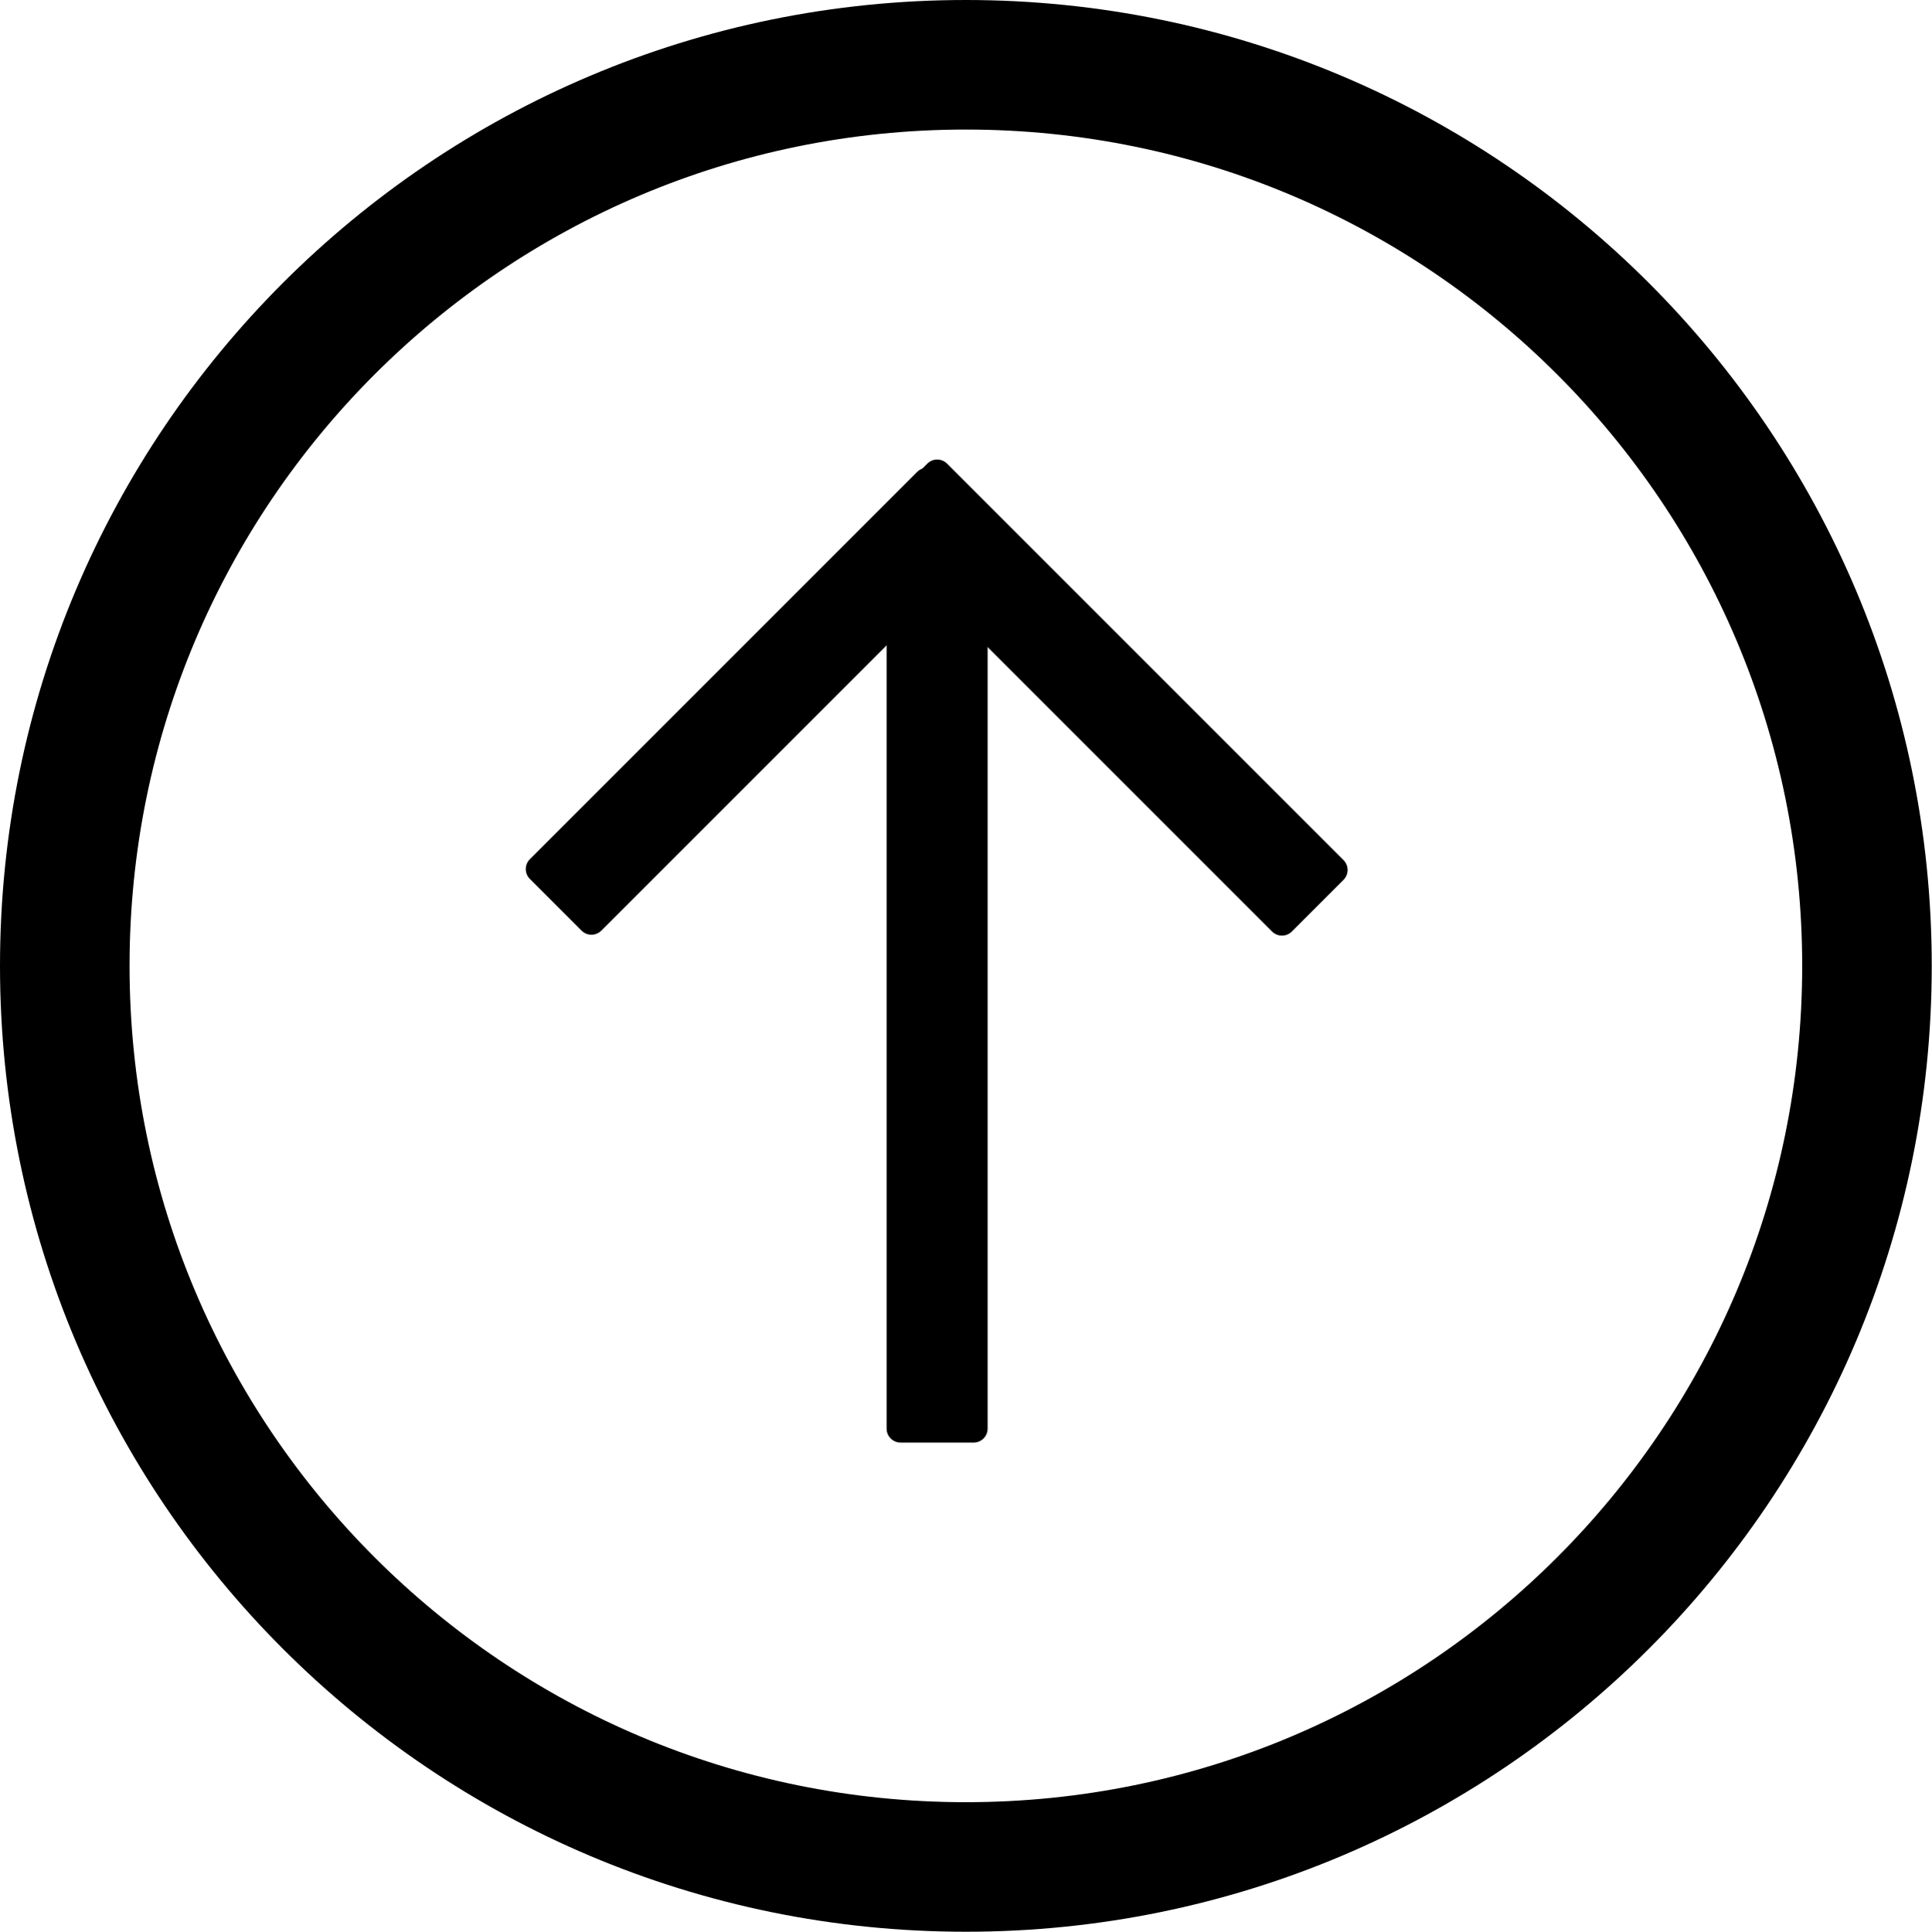
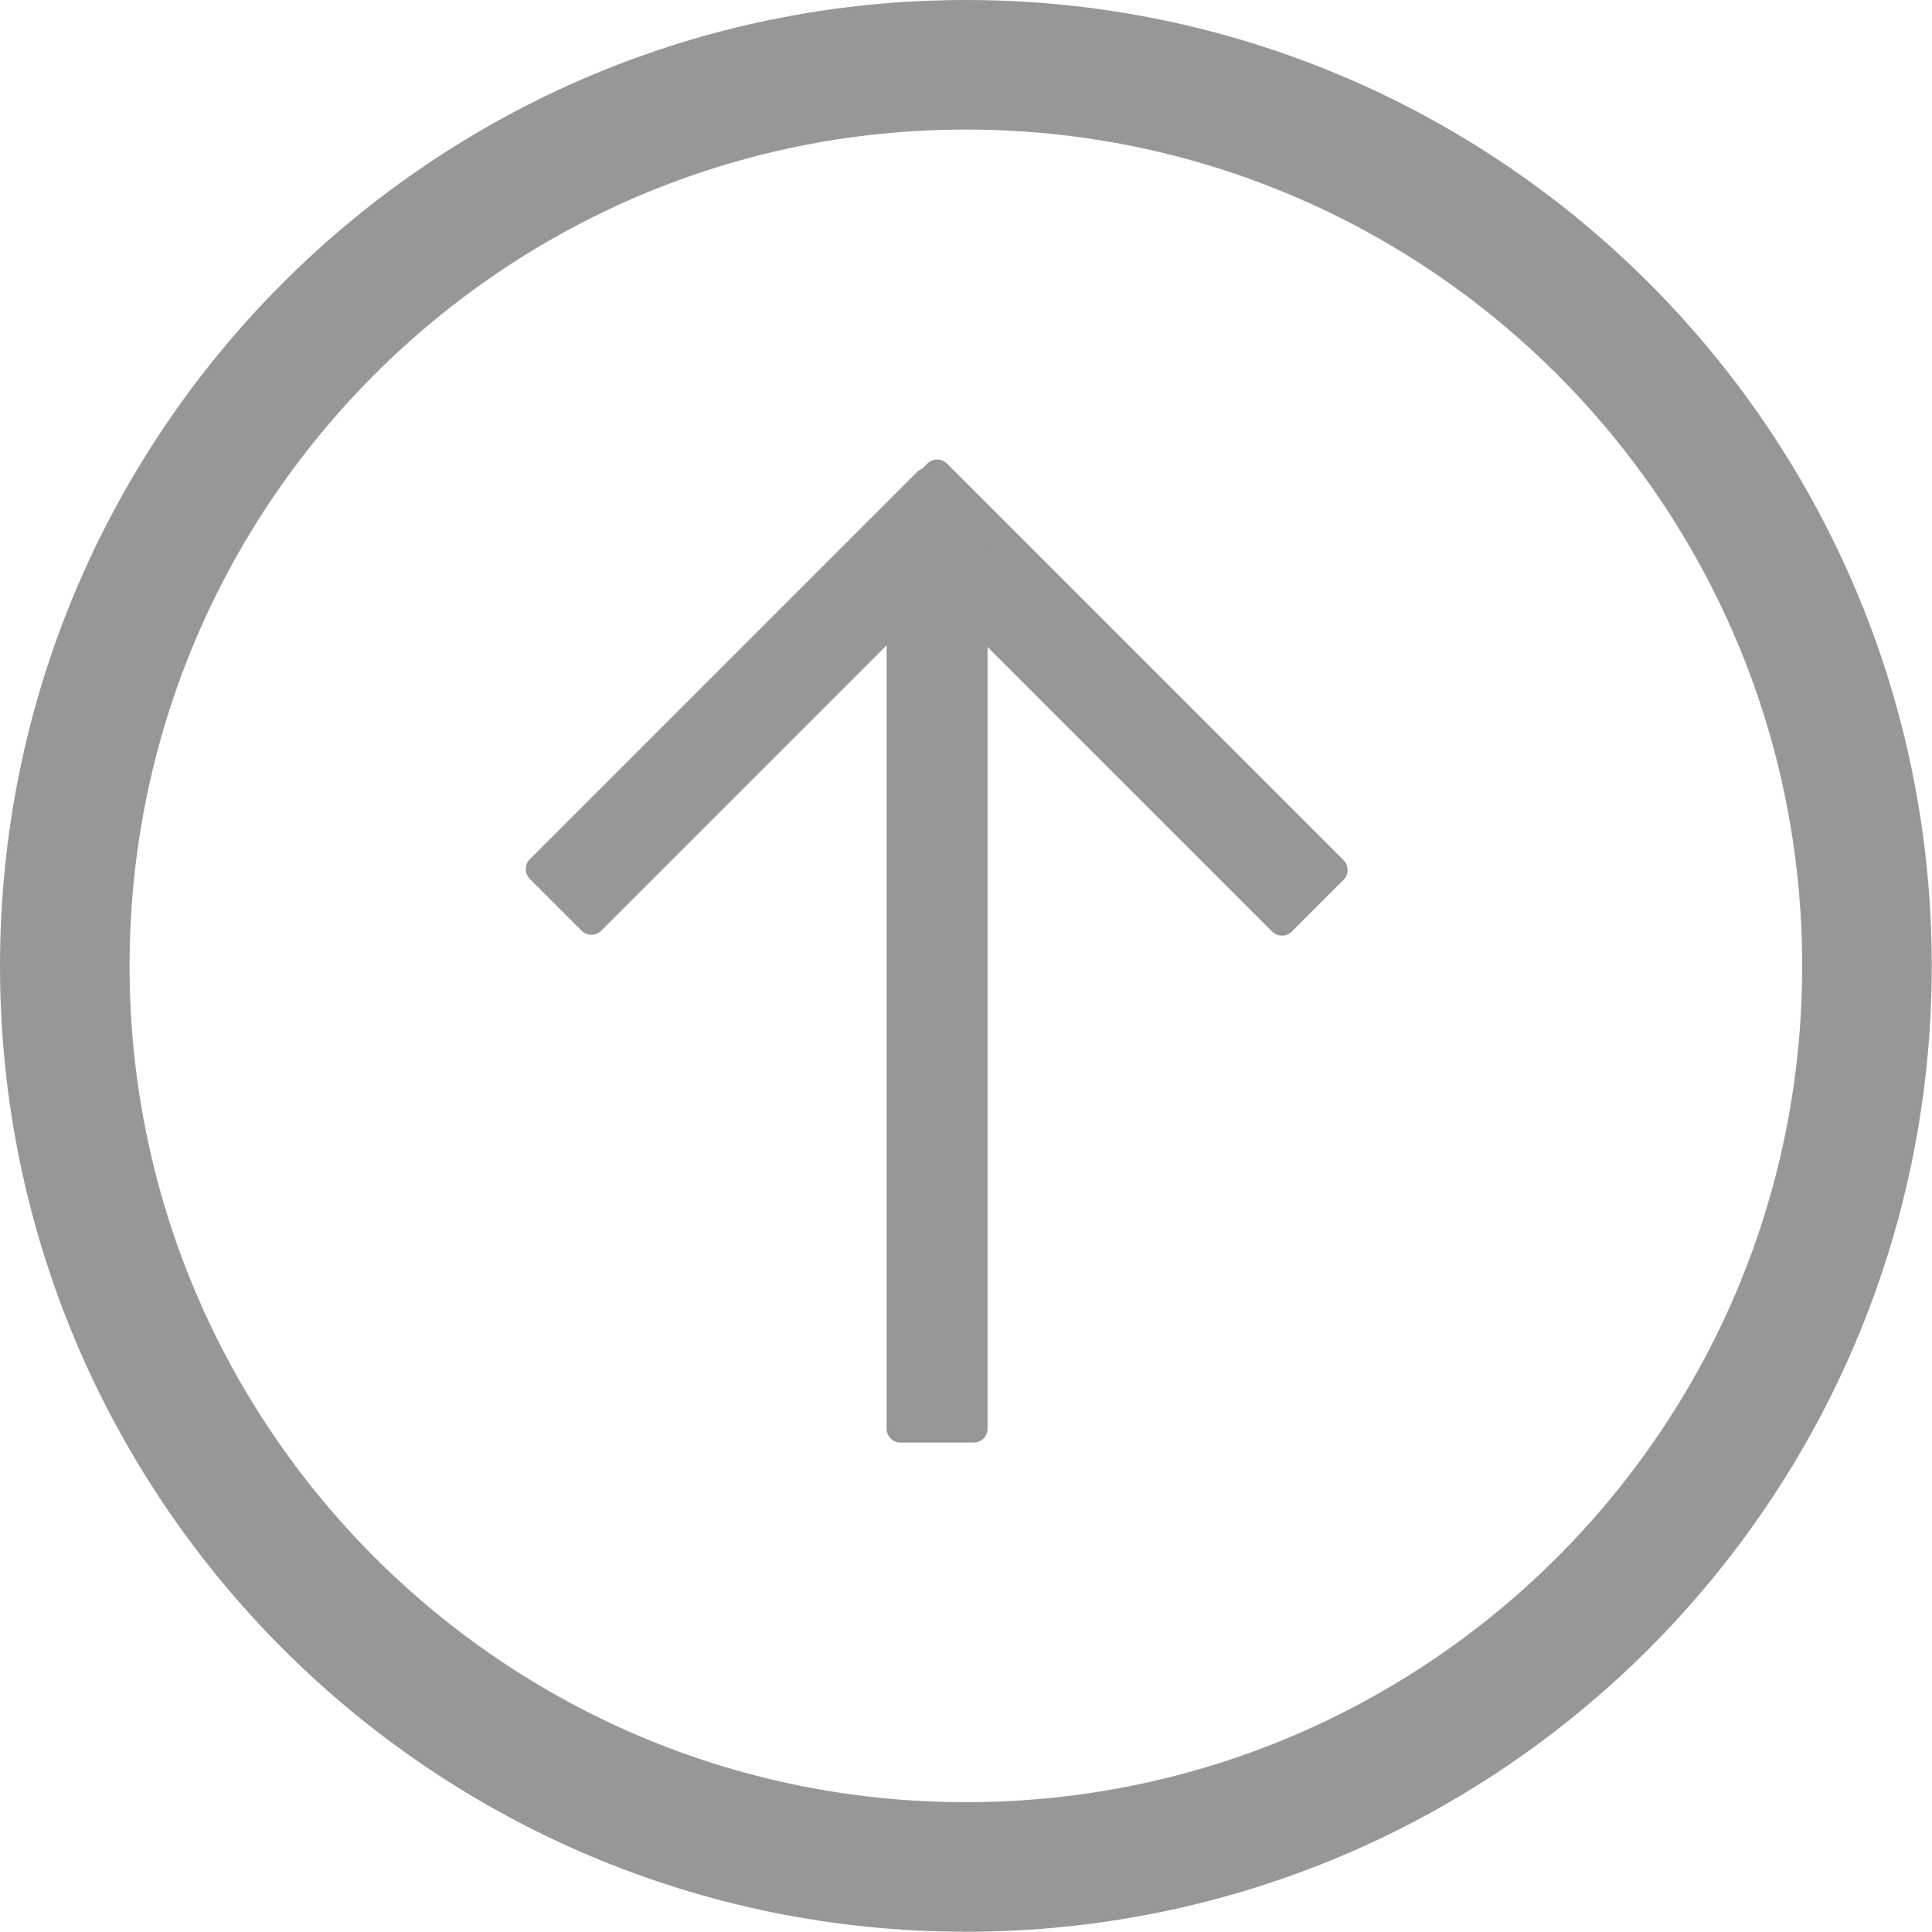
<svg xmlns="http://www.w3.org/2000/svg" id="Layer_2" data-name="Layer 2" viewBox="0 0 37.27 37.27">
  <defs>
    <style>
      .cls-1 {
        fill: none;
-         stroke: #000;
+         stroke: #979797;
        stroke-miterlimit: 10;
        stroke-width: 2.5px;
      }
    </style>
  </defs>
-   <g id="Layer_1-2" data-name="Layer 1">
+   <g id="Layer_1-2" data-name="Layer 1" fill="#979797">
    <circle class="cls-1" cx="18.64" cy="18.64" r="17.39" />
    <rect x="20.43" y="7.78" width="1.95" height="11.36" rx=".27" ry=".27" transform="translate(-3.24 19.08) rotate(-45)" />
    <rect x="13.68" y="7.98" width="1.95" height="11.11" rx=".27" ry=".27" transform="translate(13.86 -6.4) rotate(45)" />
    <rect x="17.11" y="10.35" width="1.95" height="17.49" rx=".27" ry=".27" />
  </g>
</svg>
